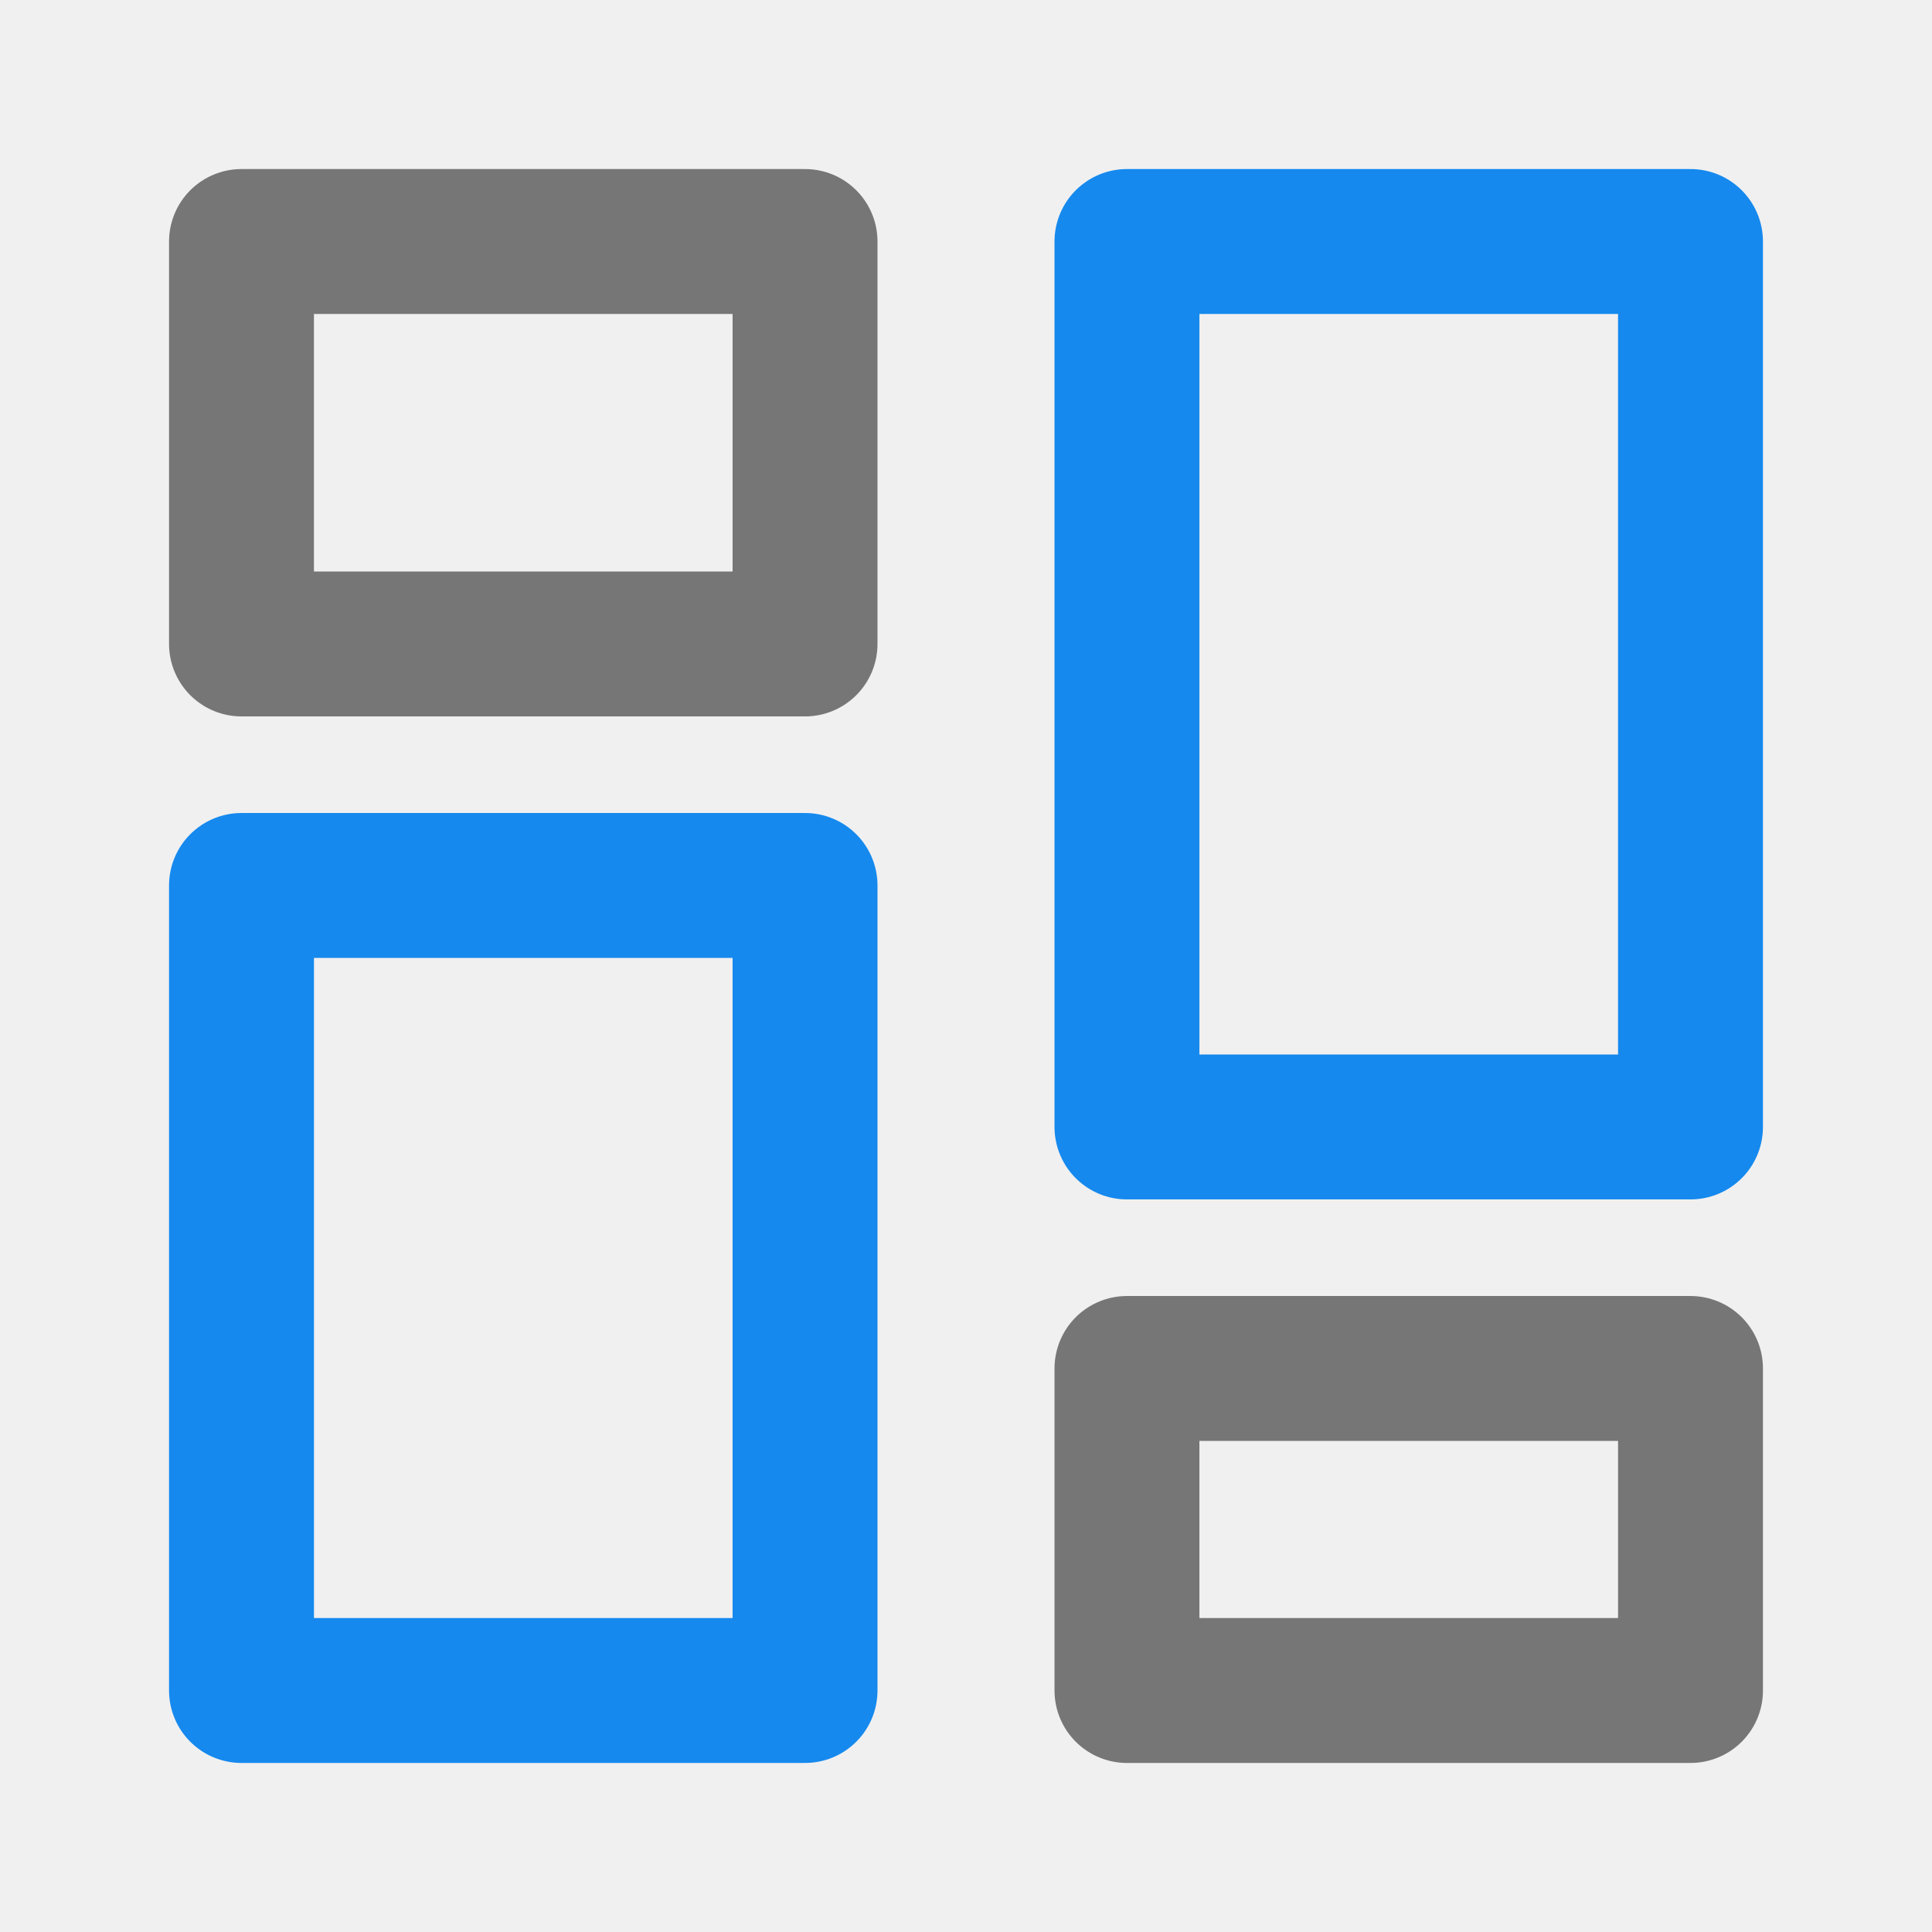
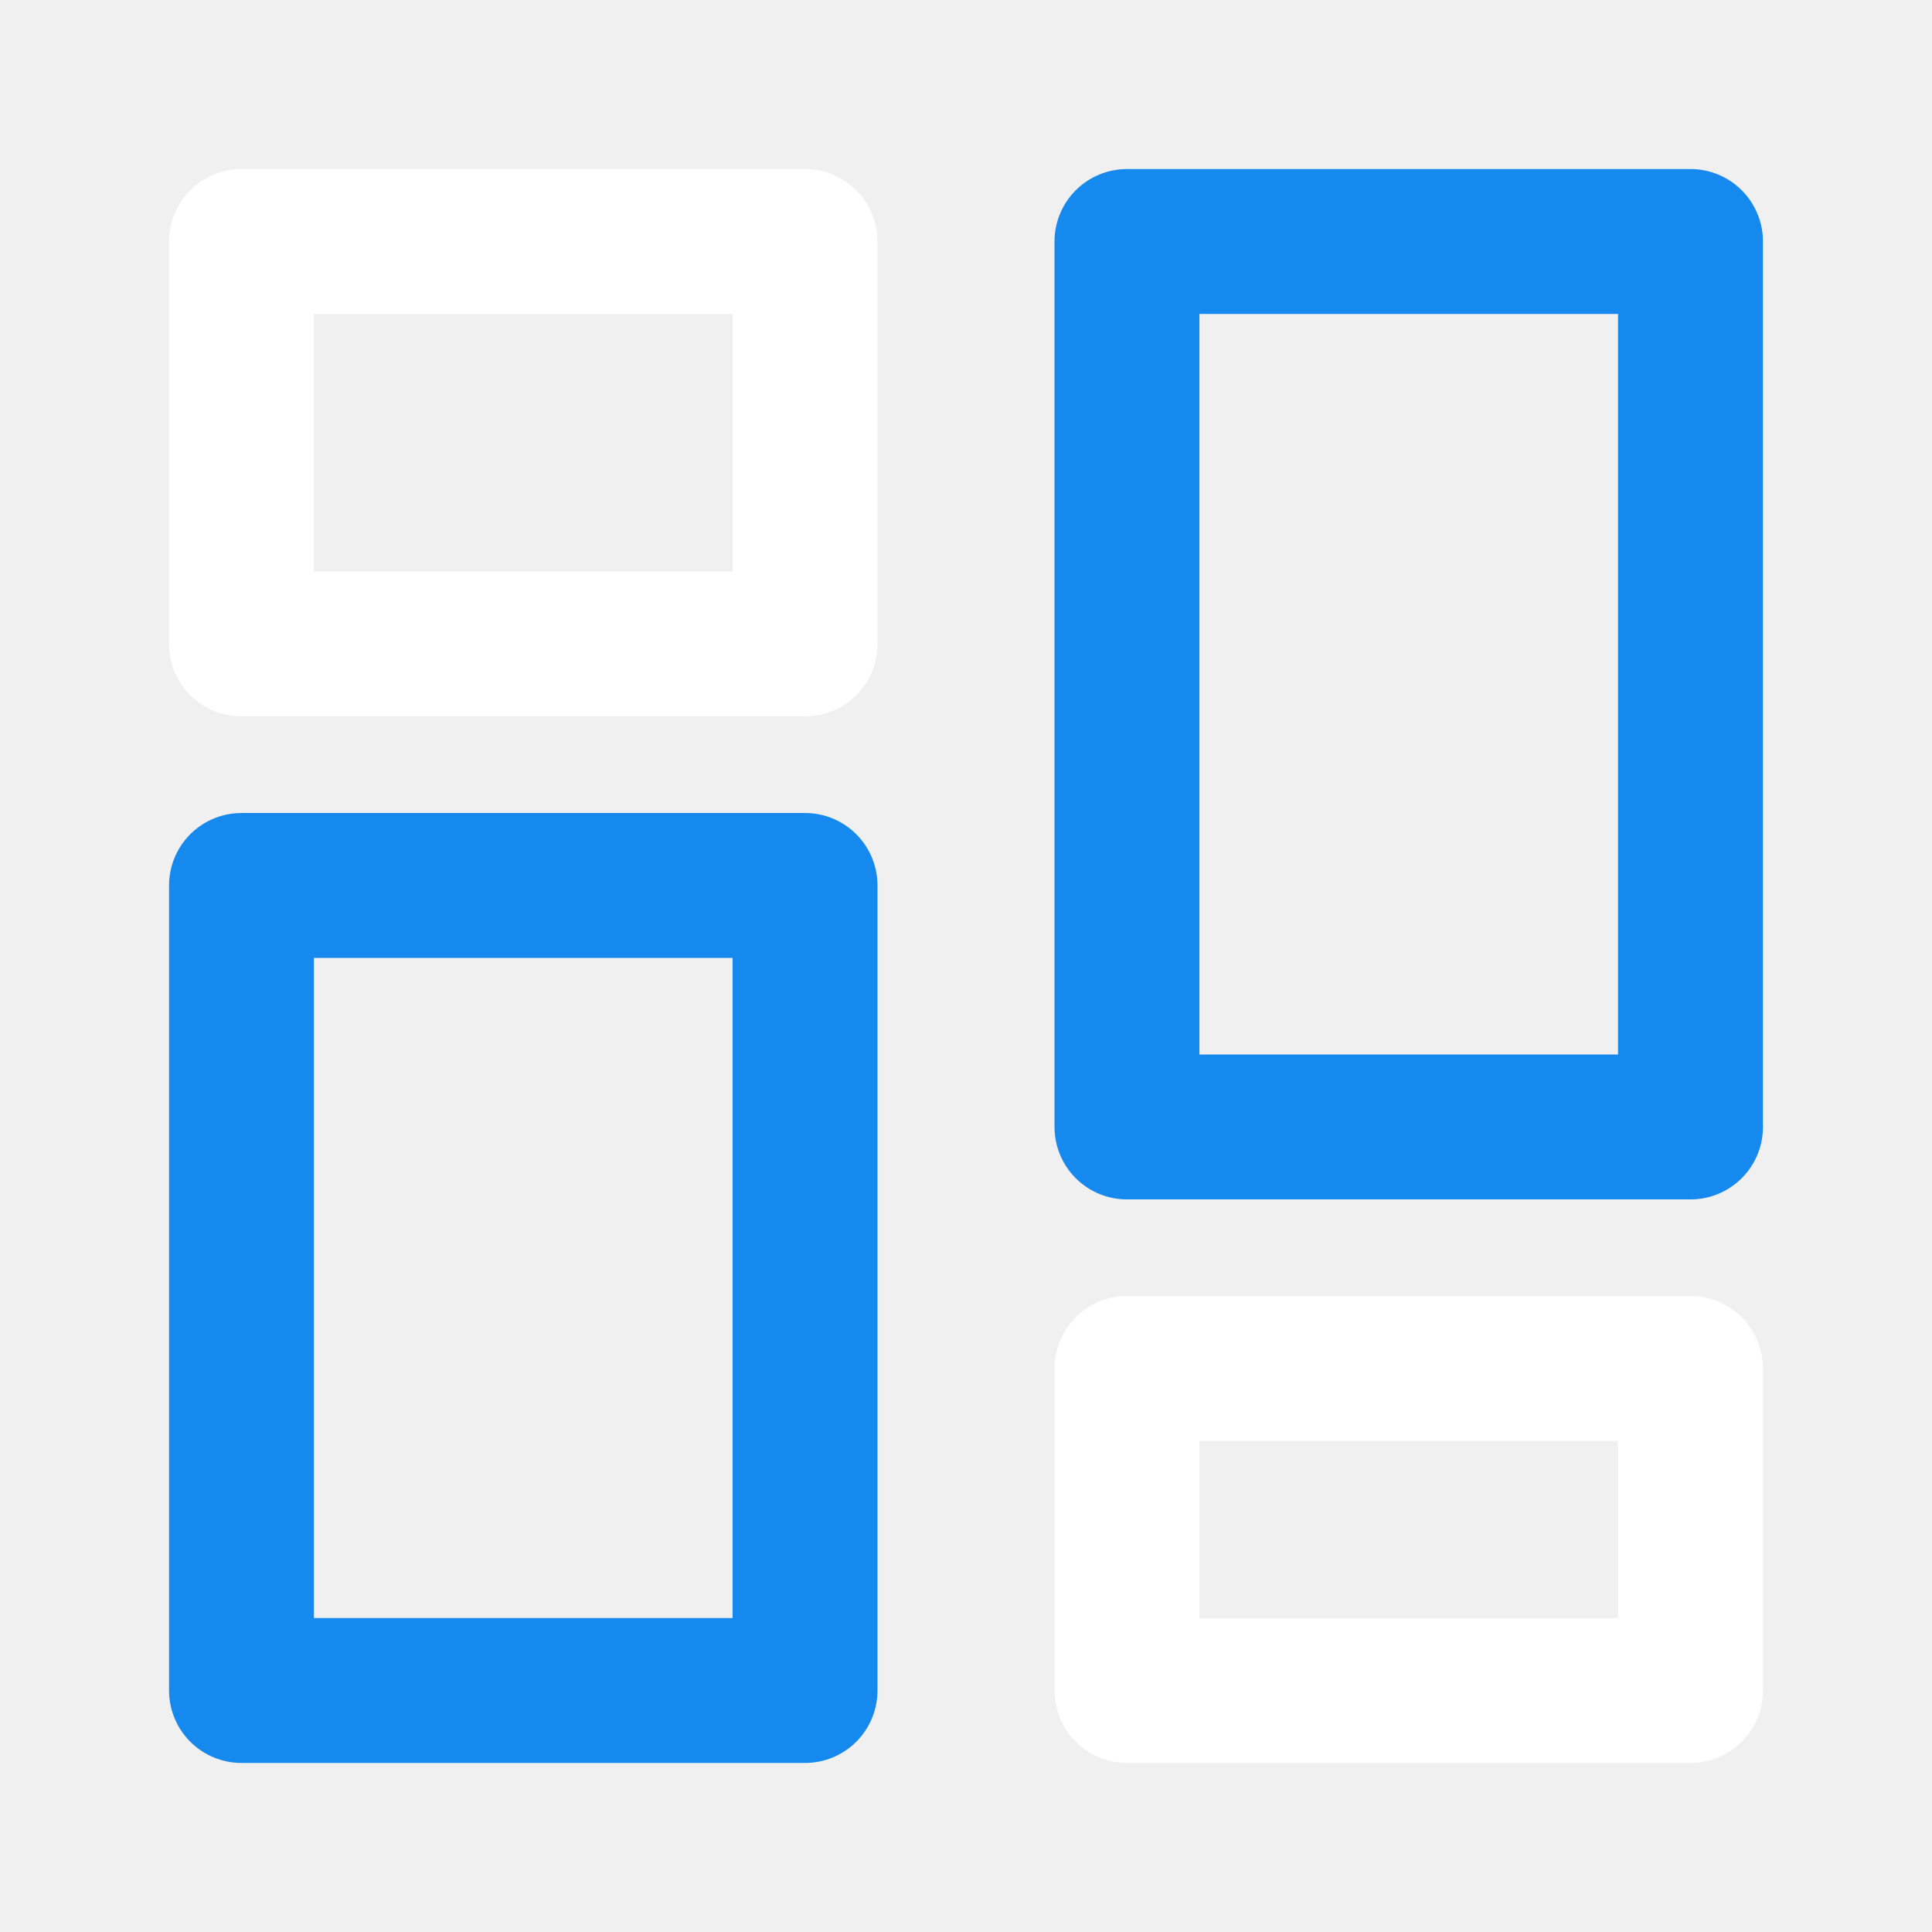
<svg xmlns="http://www.w3.org/2000/svg" width="16" height="16" viewBox="0 0 16 16" fill="none">
-   <path d="M6.667 2H2V5.333H6.667V2Z" stroke="#767676" stroke-width="1.2" stroke-linecap="round" stroke-linejoin="round" />
+   <path d="M6.667 2H2V5.333H6.667V2Z" stroke="#ffffff" stroke-width="1.2" stroke-linecap="round" stroke-linejoin="round" />
  <path d="M14 2H9.333V9.333H14V2Z" stroke="#1589EE" stroke-width="1.2" stroke-linecap="round" stroke-linejoin="round" />
-   <path d="M14 11.333H9.333V14H14V11.333Z" stroke="#767676" stroke-width="1.2" stroke-linecap="round" stroke-linejoin="round" />
+   <path d="M14 11.333H9.333V14H14V11.333Z" stroke="#ffffff" stroke-width="1.2" stroke-linecap="round" stroke-linejoin="round" />
  <path d="M6.667 7.333H2V14H6.667V7.333Z" stroke="#1589EE" stroke-width="1.2" stroke-linecap="round" stroke-linejoin="round" />
</svg>
